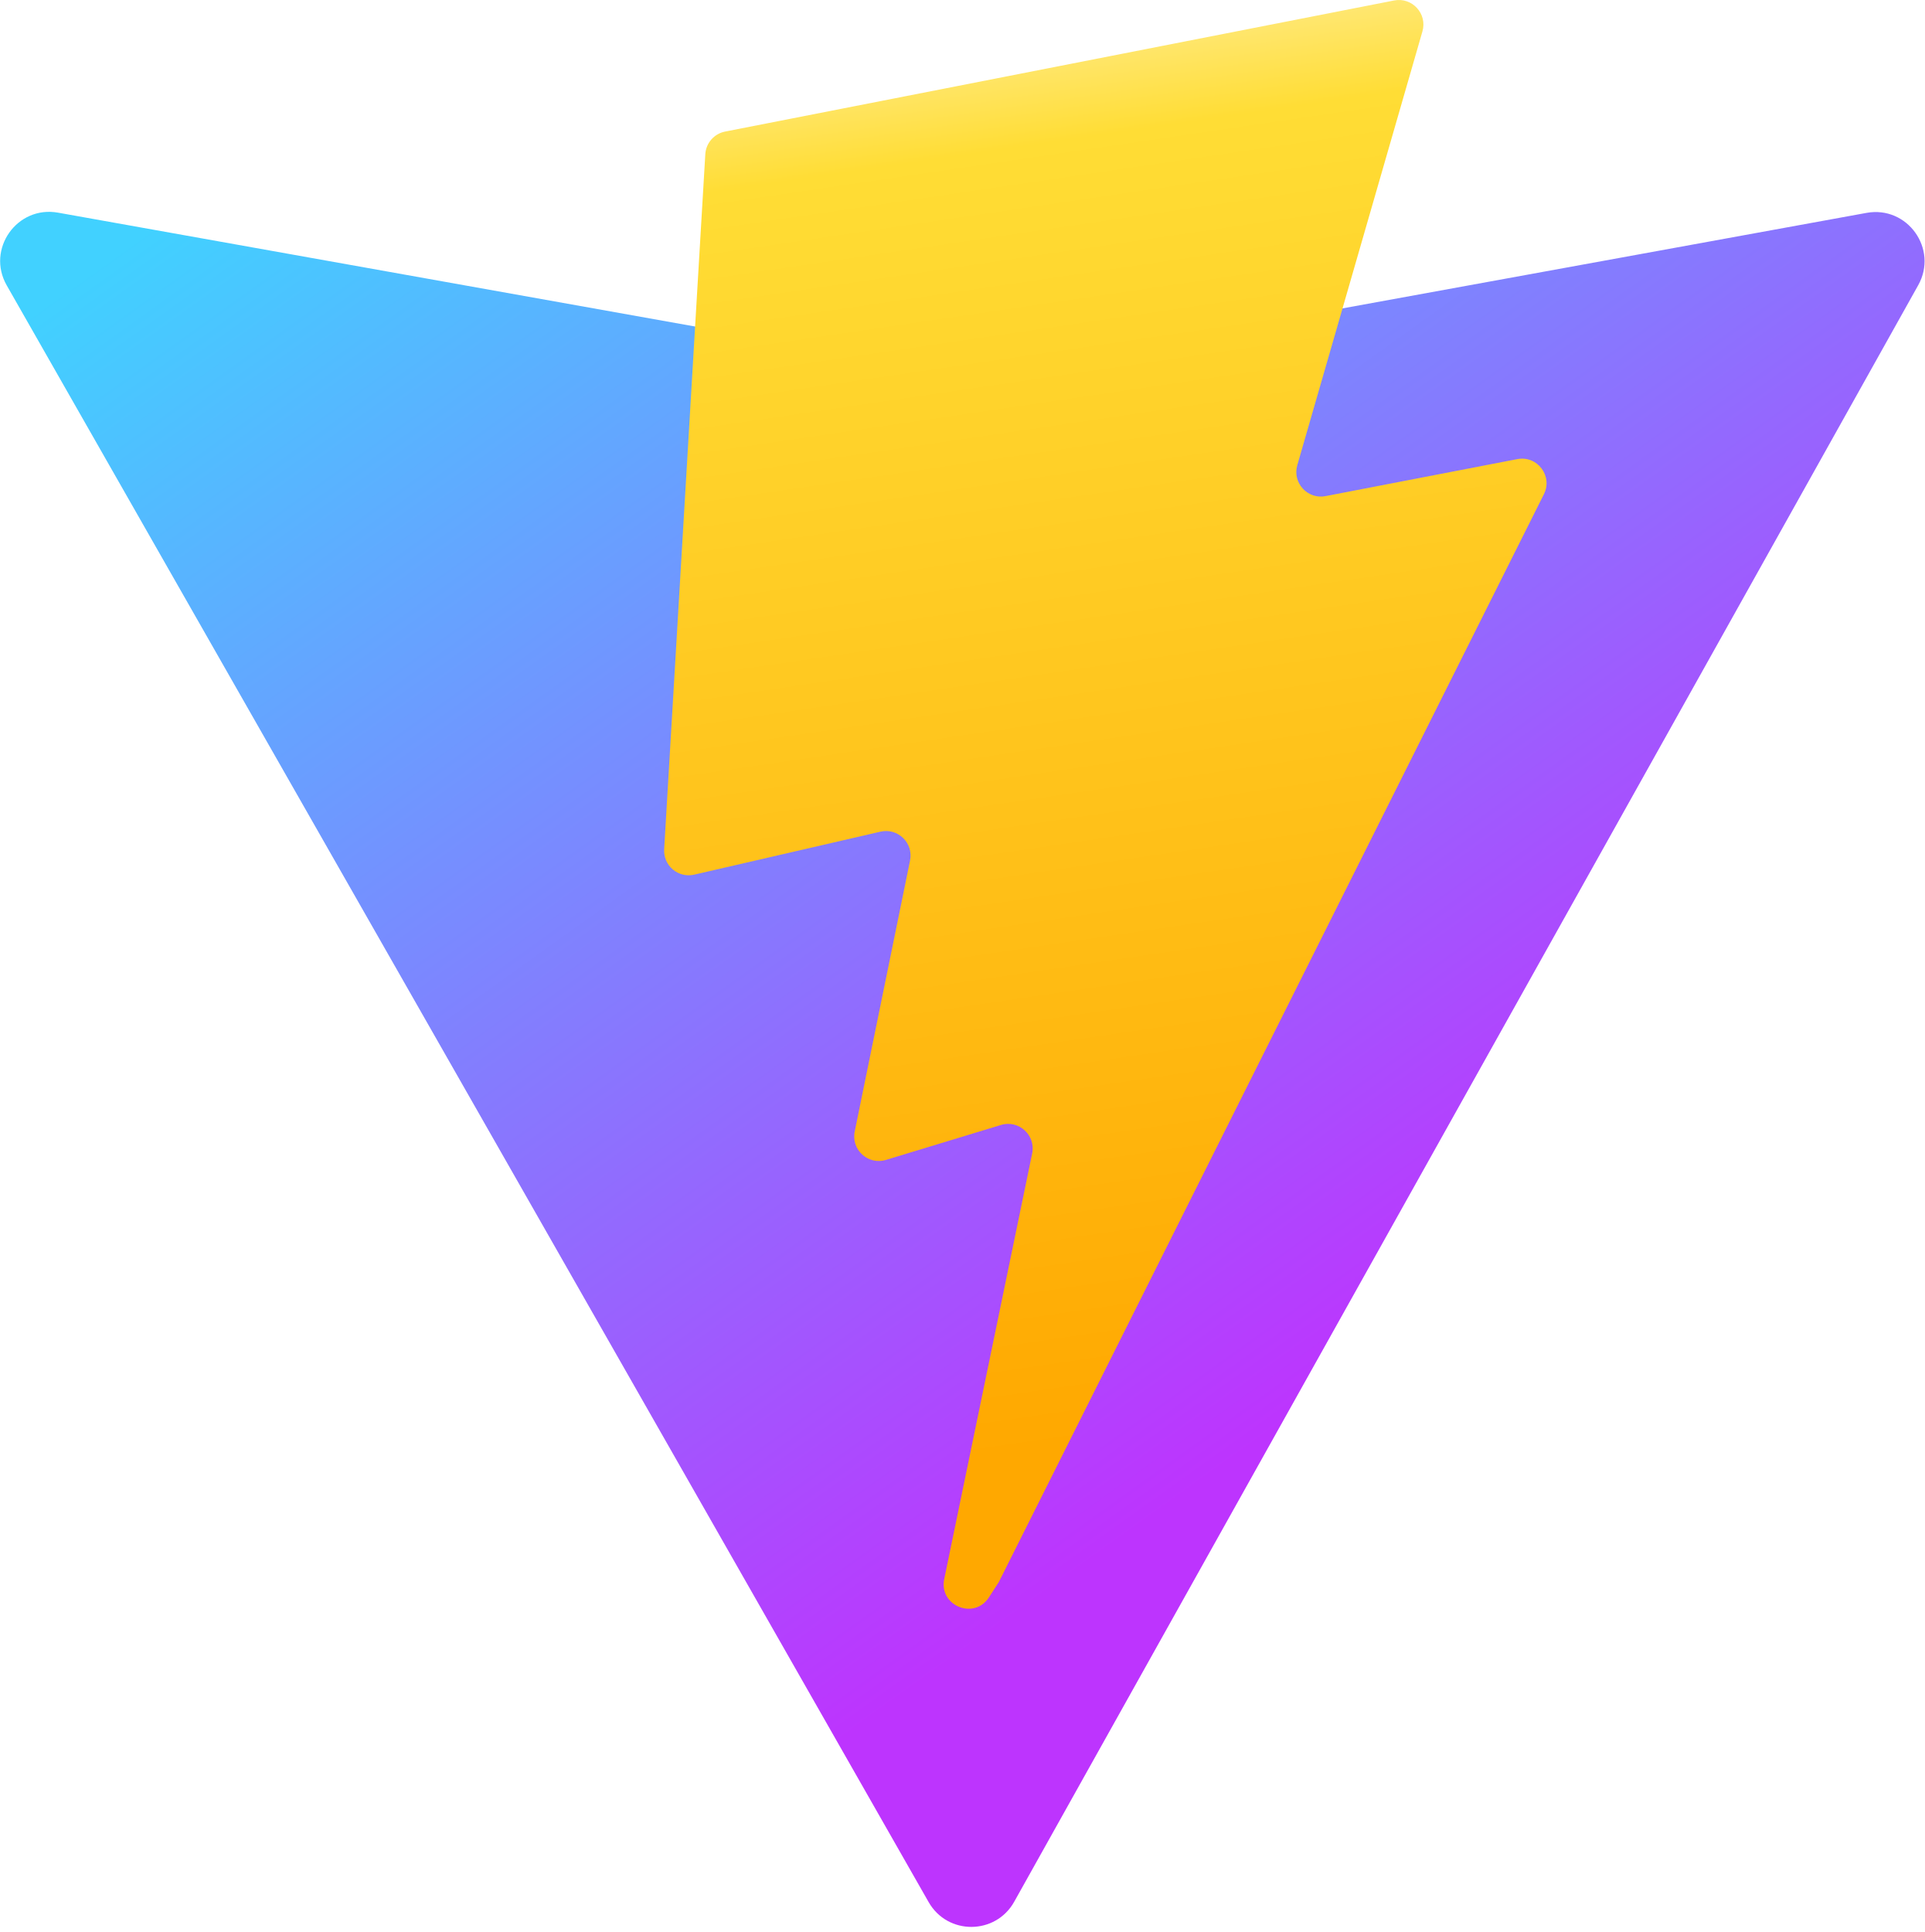
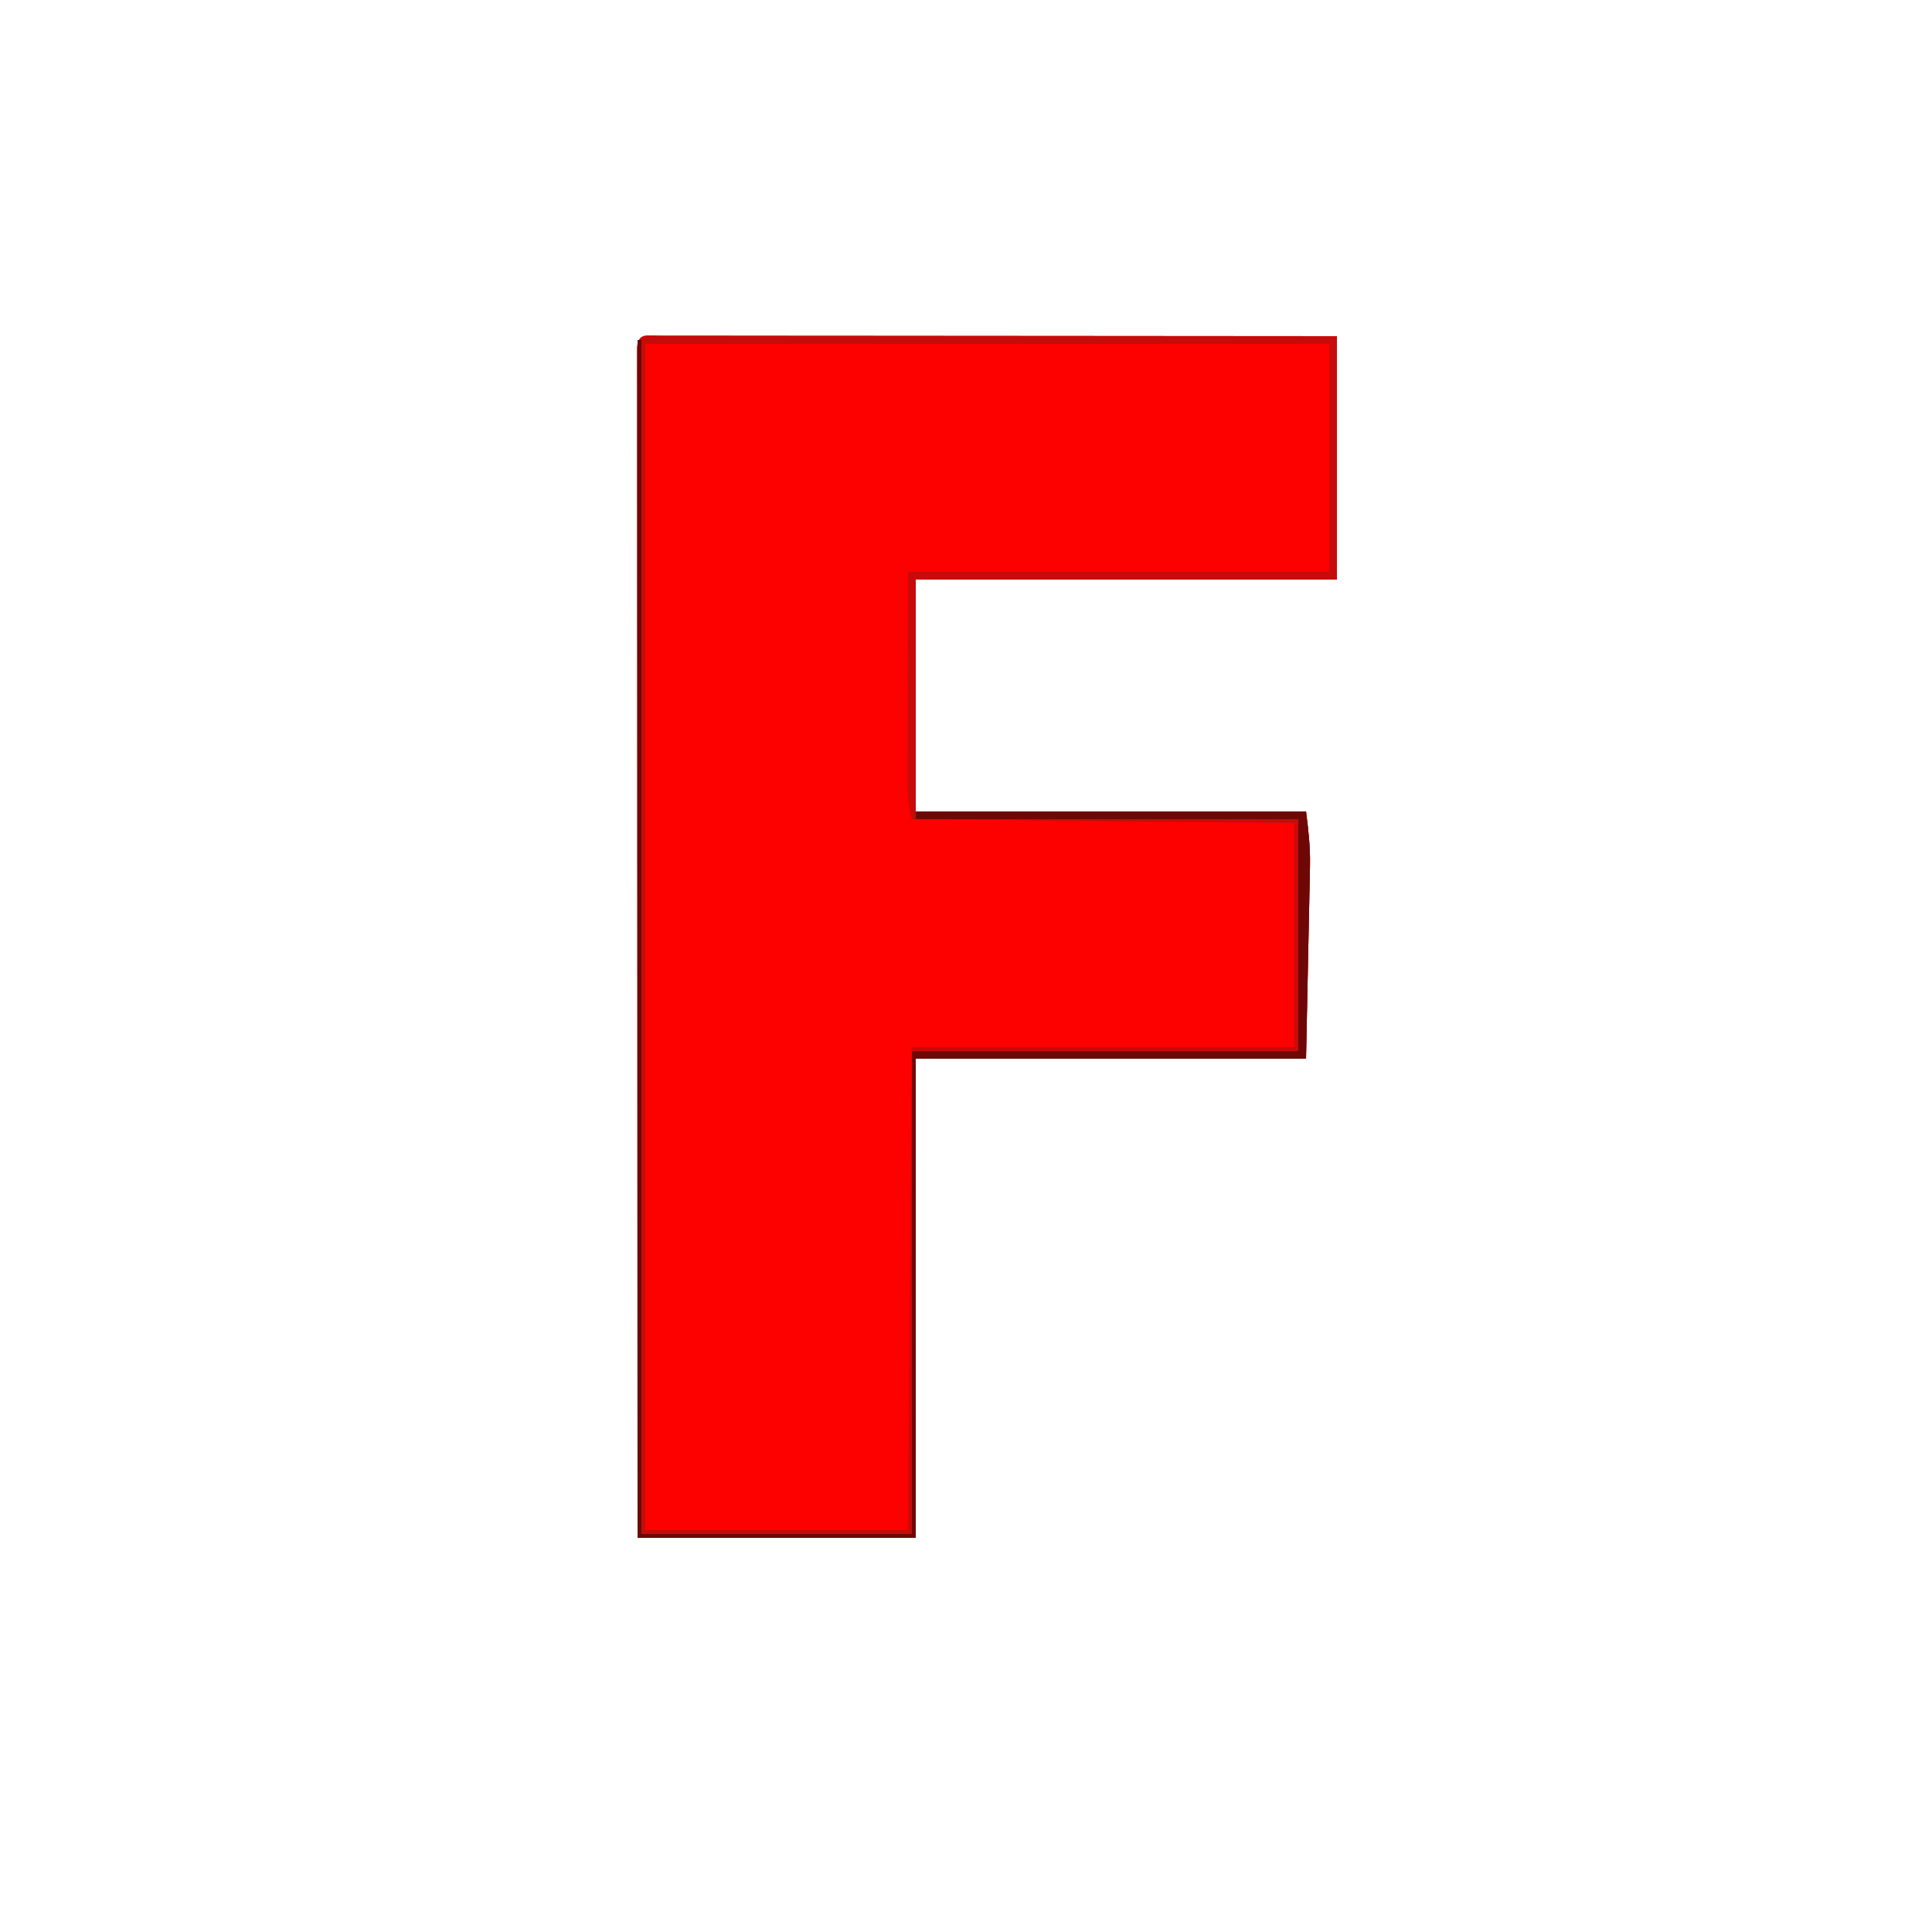
- <svg xmlns="http://www.w3.org/2000/svg" aria-hidden="true" role="img" class="iconify iconify--logos" width="31.88" height="32" preserveAspectRatio="xMidYMid meet" viewBox="0 0 256 257">
-   <defs>
-     <linearGradient id="IconifyId1813088fe1fbc01fb466" x1="-.828%" x2="57.636%" y1="7.652%" y2="78.411%">
-       <stop offset="0%" stop-color="#41D1FF" />
-       <stop offset="100%" stop-color="#BD34FE" />
-     </linearGradient>
-     <linearGradient id="IconifyId1813088fe1fbc01fb467" x1="43.376%" x2="50.316%" y1="2.242%" y2="89.03%">
-       <stop offset="0%" stop-color="#FFEA83" />
-       <stop offset="8.333%" stop-color="#FFDD35" />
-       <stop offset="100%" stop-color="#FFA800" />
-     </linearGradient>
-   </defs>
-   <path fill="url(#IconifyId1813088fe1fbc01fb466)" d="M255.153 37.938L134.897 252.976c-2.483 4.44-8.862 4.466-11.382.048L.875 37.958c-2.746-4.814 1.371-10.646 6.827-9.67l120.385 21.517a6.537 6.537 0 0 0 2.322-.004l117.867-21.483c5.438-.991 9.574 4.796 6.877 9.62Z" />
-   <path fill="url(#IconifyId1813088fe1fbc01fb467)" d="M185.432.063L96.44 17.501a3.268 3.268 0 0 0-2.634 3.014l-5.474 92.456a3.268 3.268 0 0 0 3.997 3.378l24.777-5.718c2.318-.535 4.413 1.507 3.936 3.838l-7.361 36.047c-.495 2.426 1.782 4.5 4.151 3.78l15.304-4.649c2.372-.72 4.652 1.36 4.15 3.788l-11.698 56.621c-.732 3.542 3.979 5.473 5.943 2.437l1.313-2.028l72.516-144.72c1.215-2.423-.88-5.186-3.54-4.672l-25.505 4.922c-2.396.462-4.435-1.77-3.759-4.114l16.646-57.705c.677-2.35-1.37-4.583-3.769-4.113Z" />
+ <svg xmlns="http://www.w3.org/2000/svg" version="1.1" width="500" height="500">
+   <path d="M0 0 C1.046 0.004 1.046 0.004 2.114 0.009 C2.849 0.008 3.585 0.007 4.343 0.006 C6.828 0.005 9.312 0.01 11.797 0.016 C13.57 0.016 15.344 0.016 17.117 0.015 C21.948 0.015 26.778 0.021 31.608 0.028 C36.651 0.034 41.693 0.035 46.735 0.036 C56.29 0.039 65.845 0.047 75.401 0.057 C86.276 0.068 97.151 0.074 108.026 0.079 C130.404 0.089 152.782 0.108 175.16 0.129 C175.16 20.919 175.16 41.709 175.16 63.129 C139.19 63.129 103.22 63.129 66.16 63.129 C66.16 82.929 66.16 102.729 66.16 123.129 C99.49 123.129 132.82 123.129 167.16 123.129 C167.786 128.137 168.282 132.271 168.181 137.178 C168.151 138.882 168.151 138.882 168.12 140.62 C168.08 142.373 168.08 142.373 168.039 144.16 C168.008 145.8 168.008 145.8 167.976 147.472 C167.898 151.524 167.809 155.577 167.722 159.629 C167.537 168.704 167.351 177.779 167.16 187.129 C133.83 187.129 100.5 187.129 66.16 187.129 C66.16 228.049 66.16 268.969 66.16 311.129 C42.4 311.129 18.64 311.129 -5.84 311.129 C-5.862 271.654 -5.881 232.179 -5.891 192.704 C-5.893 188.048 -5.894 183.393 -5.895 178.738 C-5.896 177.347 -5.896 177.347 -5.896 175.929 C-5.9 160.902 -5.908 145.874 -5.917 130.847 C-5.927 115.439 -5.932 100.031 -5.934 84.623 C-5.936 75.108 -5.94 65.593 -5.948 56.077 C-5.953 49.562 -5.955 43.046 -5.954 36.53 C-5.953 32.765 -5.954 29 -5.959 25.235 C-5.965 21.162 -5.963 17.09 -5.96 13.018 C-5.963 11.815 -5.966 10.612 -5.969 9.372 C-5.967 8.29 -5.965 7.208 -5.963 6.094 C-5.964 5.152 -5.964 4.211 -5.964 3.241 C-5.727 -0.802 -3.515 0.011 0 0 Z " fill="#FD0000" transform="translate(170.8402,86.87092)" />
+   <path d="M0 0 C1.046 0.004 1.046 0.004 2.114 0.009 C2.849 0.008 3.585 0.007 4.343 0.006 C6.828 0.005 9.312 0.01 11.797 0.016 C13.57 0.016 15.344 0.016 17.117 0.015 C21.948 0.015 26.778 0.021 31.608 0.028 C36.651 0.034 41.693 0.035 46.735 0.036 C56.29 0.039 65.845 0.047 75.401 0.057 C86.276 0.068 97.151 0.074 108.026 0.079 C130.404 0.089 152.782 0.108 175.16 0.129 C175.16 20.919 175.16 41.709 175.16 63.129 C139.19 63.129 103.22 63.129 66.16 63.129 C66.16 82.929 66.16 102.729 66.16 123.129 C99.49 123.129 132.82 123.129 167.16 123.129 C167.786 128.137 168.282 132.271 168.181 137.178 C168.151 138.882 168.151 138.882 168.12 140.62 C168.08 142.373 168.08 142.373 168.039 144.16 C168.008 145.8 168.008 145.8 167.976 147.472 C167.898 151.524 167.809 155.577 167.722 159.629 C167.537 168.704 167.351 177.779 167.16 187.129 C133.83 187.129 100.5 187.129 66.16 187.129 C66.16 228.049 66.16 268.969 66.16 311.129 C42.4 311.129 18.64 311.129 -5.84 311.129 C-5.862 271.654 -5.881 232.179 -5.891 192.704 C-5.893 188.048 -5.894 183.393 -5.895 178.738 C-5.896 177.347 -5.896 177.347 -5.896 175.929 C-5.9 160.902 -5.908 145.874 -5.917 130.847 C-5.927 115.439 -5.932 100.031 -5.934 84.623 C-5.936 75.108 -5.94 65.593 -5.948 56.077 C-5.953 49.562 -5.955 43.046 -5.954 36.53 C-5.953 32.765 -5.954 29 -5.959 25.235 C-5.965 21.162 -5.963 17.09 -5.96 13.018 C-5.963 11.815 -5.966 10.612 -5.969 9.372 C-5.967 8.29 -5.965 7.208 -5.963 6.094 C-5.964 5.152 -5.964 4.211 -5.964 3.241 C-5.727 -0.802 -3.515 0.011 0 0 Z M-3.84 2.129 C-3.84 103.439 -3.84 204.749 -3.84 309.129 C18.6 309.129 41.04 309.129 64.16 309.129 C64.49 267.879 64.82 226.629 65.16 184.129 C97.83 184.129 130.5 184.129 164.16 184.129 C164.16 164.989 164.16 145.849 164.16 126.129 C131.49 125.799 98.82 125.469 65.16 125.129 C64.256 121.514 64.038 118.852 64.046 115.167 C64.046 113.949 64.046 112.732 64.047 111.477 C64.052 110.202 64.057 108.927 64.062 107.613 C64.063 106.438 64.064 105.263 64.065 104.051 C64.07 99.661 64.084 95.27 64.097 90.879 C64.118 81.062 64.139 71.244 64.16 61.129 C100.13 61.129 136.1 61.129 173.16 61.129 C173.16 41.659 173.16 22.189 173.16 2.129 C114.75 2.129 56.34 2.129 -3.84 2.129 Z " fill="#C50C0B" transform="translate(170.8402,86.87092)" />
+   <path d="M0 0 C0.33 0 0.66 0 1 0 C1 101.97 1 203.94 1 309 C24.1 309 47.2 309 71 309 C71 267.75 71 226.5 71 184 C104 184 137 184 171 184 C171 164.2 171 144.4 171 124 C138.33 124 105.66 124 72 124 C72 123.34 72 122.68 72 122 C105.33 122 138.66 122 173 122 C173.626 127.008 174.122 131.142 174.022 136.049 C173.991 137.753 173.991 137.753 173.96 139.491 C173.92 141.244 173.92 141.244 173.879 143.031 C173.848 144.67 173.848 144.67 173.816 146.343 C173.738 150.395 173.65 154.448 173.562 158.5 C173.377 167.575 173.191 176.65 173 186 C139.67 186 106.34 186 72 186 C72 226.92 72 267.84 72 310 C48.24 310 24.48 310 0 310 C0 207.7 0 105.4 0 0 Z " fill="#6E0807" transform="translate(165,88)" />
+   <path d="" fill="#000000" transform="translate(0,0)" />
+   <path d="" fill="#000000" transform="translate(0,0)" />
+   <path d="" fill="#000000" transform="translate(0,0)" />
+   <path d="" fill="#000000" transform="translate(0,0)" />
+   <path d="" fill="#000000" transform="translate(0,0)" />
+   <path d="" fill="#000000" transform="translate(0,0)" />
+   <path d="" fill="#000000" transform="translate(0,0)" />
+   <path d="" fill="#000000" transform="translate(0,0)" />
+   <path d="" fill="#000000" transform="translate(0,0)" />
+   <path d="" fill="#000000" transform="translate(0,0)" />
+   <path d="" fill="#000000" transform="translate(0,0)" />
+   <path d="" fill="#000000" transform="translate(0,0)" />
+   <path d="" fill="#000000" transform="translate(0,0)" />
+   <path d="" fill="#000000" transform="translate(0,0)" />
+   <path d="" fill="#000000" transform="translate(0,0)" />
+   <path d="" fill="#000000" transform="translate(0,0)" />
+   <path d="" fill="#000000" transform="translate(0,0)" />
+   <path d="" fill="#000000" transform="translate(0,0)" />
+   <path d="" fill="#000000" transform="translate(0,0)" />
+   <path d="" fill="#000000" transform="translate(0,0)" />
+   <path d="" fill="#000000" transform="translate(0,0)" />
+   <path d="" fill="#000000" transform="translate(0,0)" />
+   <path d="" fill="#000000" transform="translate(0,0)" />
+   <path d="" fill="#000000" transform="translate(0,0)" />
+   <path d="" fill="#000000" transform="translate(0,0)" />
+   <path d="" fill="#000000" transform="translate(0,0)" />
+   <path d="" fill="#000000" transform="translate(0,0)" />
+   <path d="" fill="#000000" transform="translate(0,0)" />
+   <path d="" fill="#000000" transform="translate(0,0)" />
+   <path d="" fill="#000000" transform="translate(0,0)" />
+   <path d="" fill="#000000" transform="translate(0,0)" />
+   <path d="" fill="#000000" transform="translate(0,0)" />
+   <path d="" fill="#000000" transform="translate(0,0)" />
+   <path d="" fill="#000000" transform="translate(0,0)" />
+   <path d="" fill="#000000" transform="translate(0,0)" />
+   <path d="" fill="#000000" transform="translate(0,0)" />
+   <path d="" fill="#000000" transform="translate(0,0)" />
+   <path d="" fill="#000000" transform="translate(0,0)" />
+   <path d="" fill="#000000" transform="translate(0,0)" />
+   <path d="" fill="#000000" transform="translate(0,0)" />
+   <path d="" fill="#000000" transform="translate(0,0)" />
+   <path d="" fill="#000000" transform="translate(0,0)" />
+   <path d="" fill="#000000" transform="translate(0,0)" />
+   <path d="" fill="#000000" transform="translate(0,0)" />
+   <path d="" fill="#000000" transform="translate(0,0)" />
+   <path d="" fill="#000000" transform="translate(0,0)" />
+   <path d="" fill="#000000" transform="translate(0,0)" />
+   <path d="" fill="#000000" transform="translate(0,0)" />
+   <path d="" fill="#000000" transform="translate(0,0)" />
+   <path d="" fill="#000000" transform="translate(0,0)" />
+   <path d="" fill="#000000" transform="translate(0,0)" />
+   <path d="" fill="#000000" transform="translate(0,0)" />
+   <path d="" fill="#000000" transform="translate(0,0)" />
+   <path d="" fill="#000000" transform="translate(0,0)" />
+   <path d="" fill="#000000" transform="translate(0,0)" />
+   <path d="" fill="#000000" transform="translate(0,0)" />
+   <path d="" fill="#000000" transform="translate(0,0)" />
+   <path d="" fill="#000000" transform="translate(0,0)" />
+   <path d="" fill="#000000" transform="translate(0,0)" />
+   <path d="" fill="#000000" transform="translate(0,0)" />
+   <path d="" fill="#000000" transform="translate(0,0)" />
+   <path d="" fill="#000000" transform="translate(0,0)" />
+   <path d="" fill="#000000" transform="translate(0,0)" />
+   <path d="" fill="#000000" transform="translate(0,0)" />
+   <path d="" fill="#000000" transform="translate(0,0)" />
+   <path d="" fill="#000000" transform="translate(0,0)" />
+   <path d="" fill="#000000" transform="translate(0,0)" />
+   <path d="" fill="#000000" transform="translate(0,0)" />
</svg>
